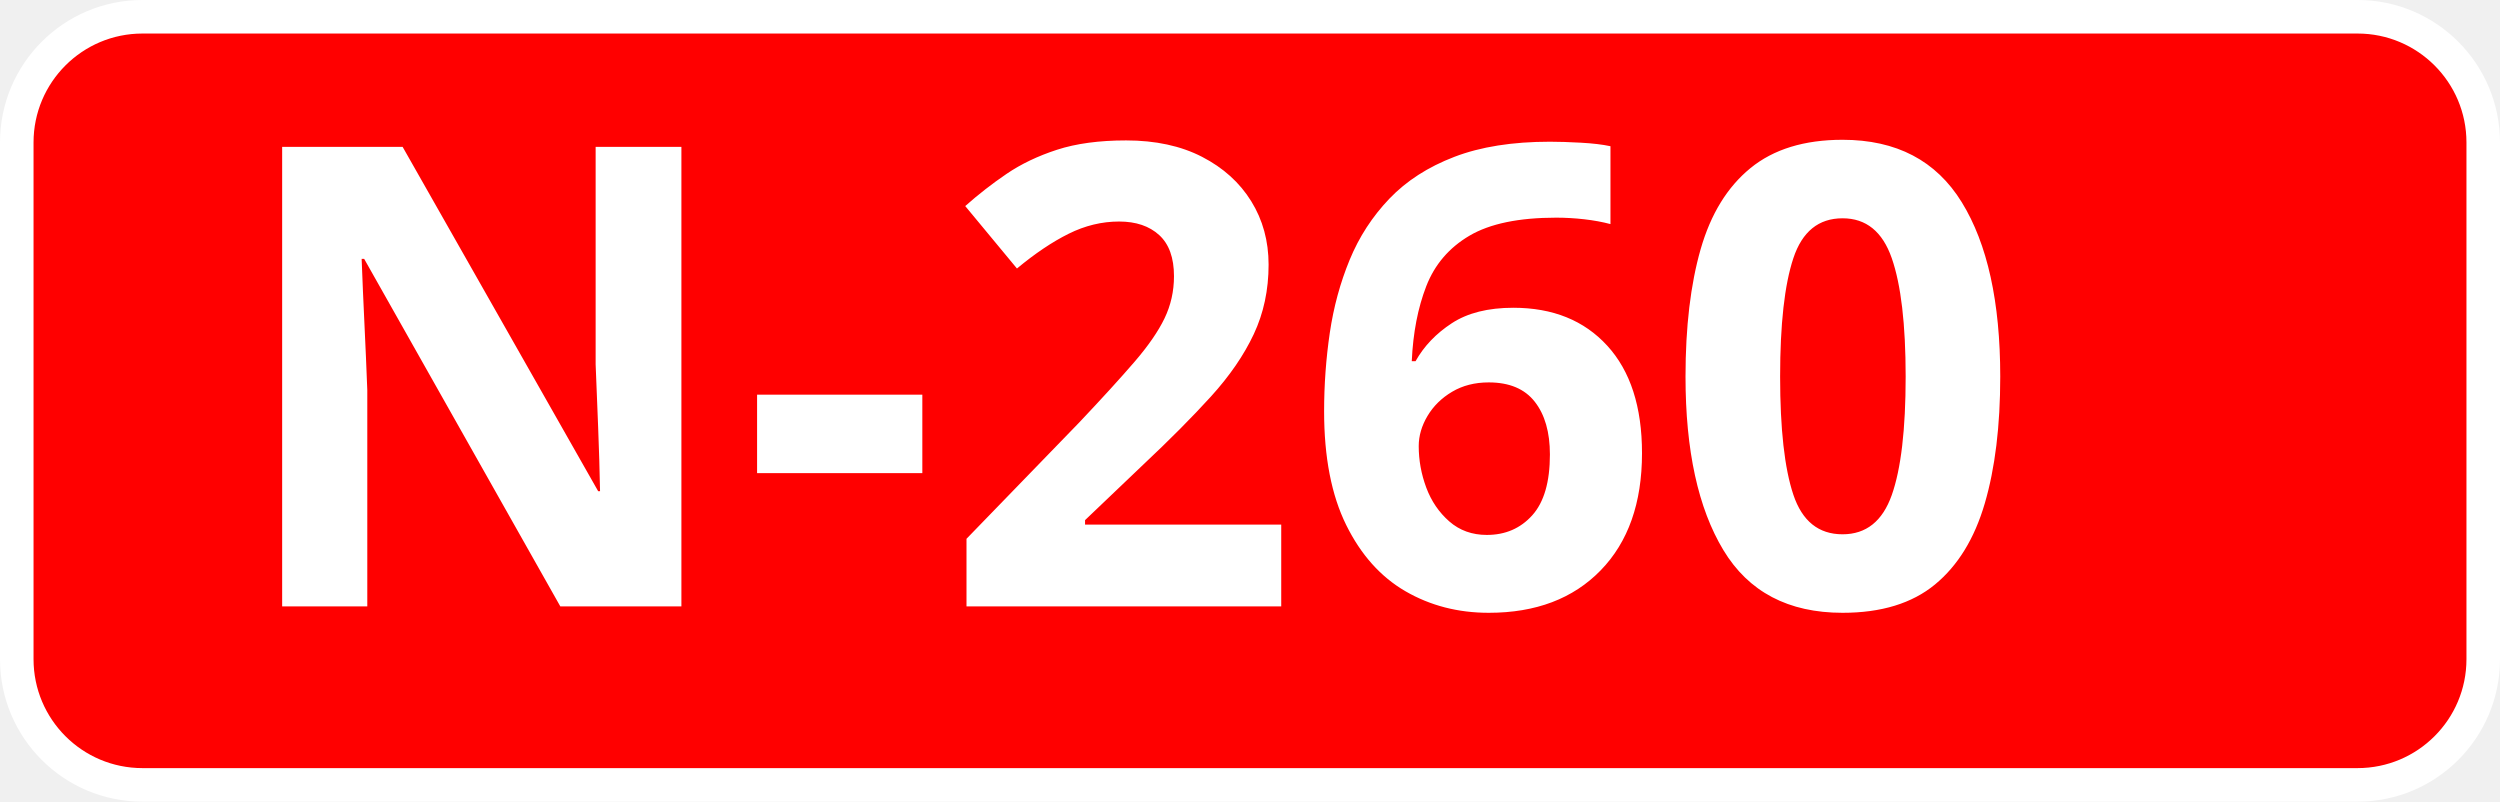
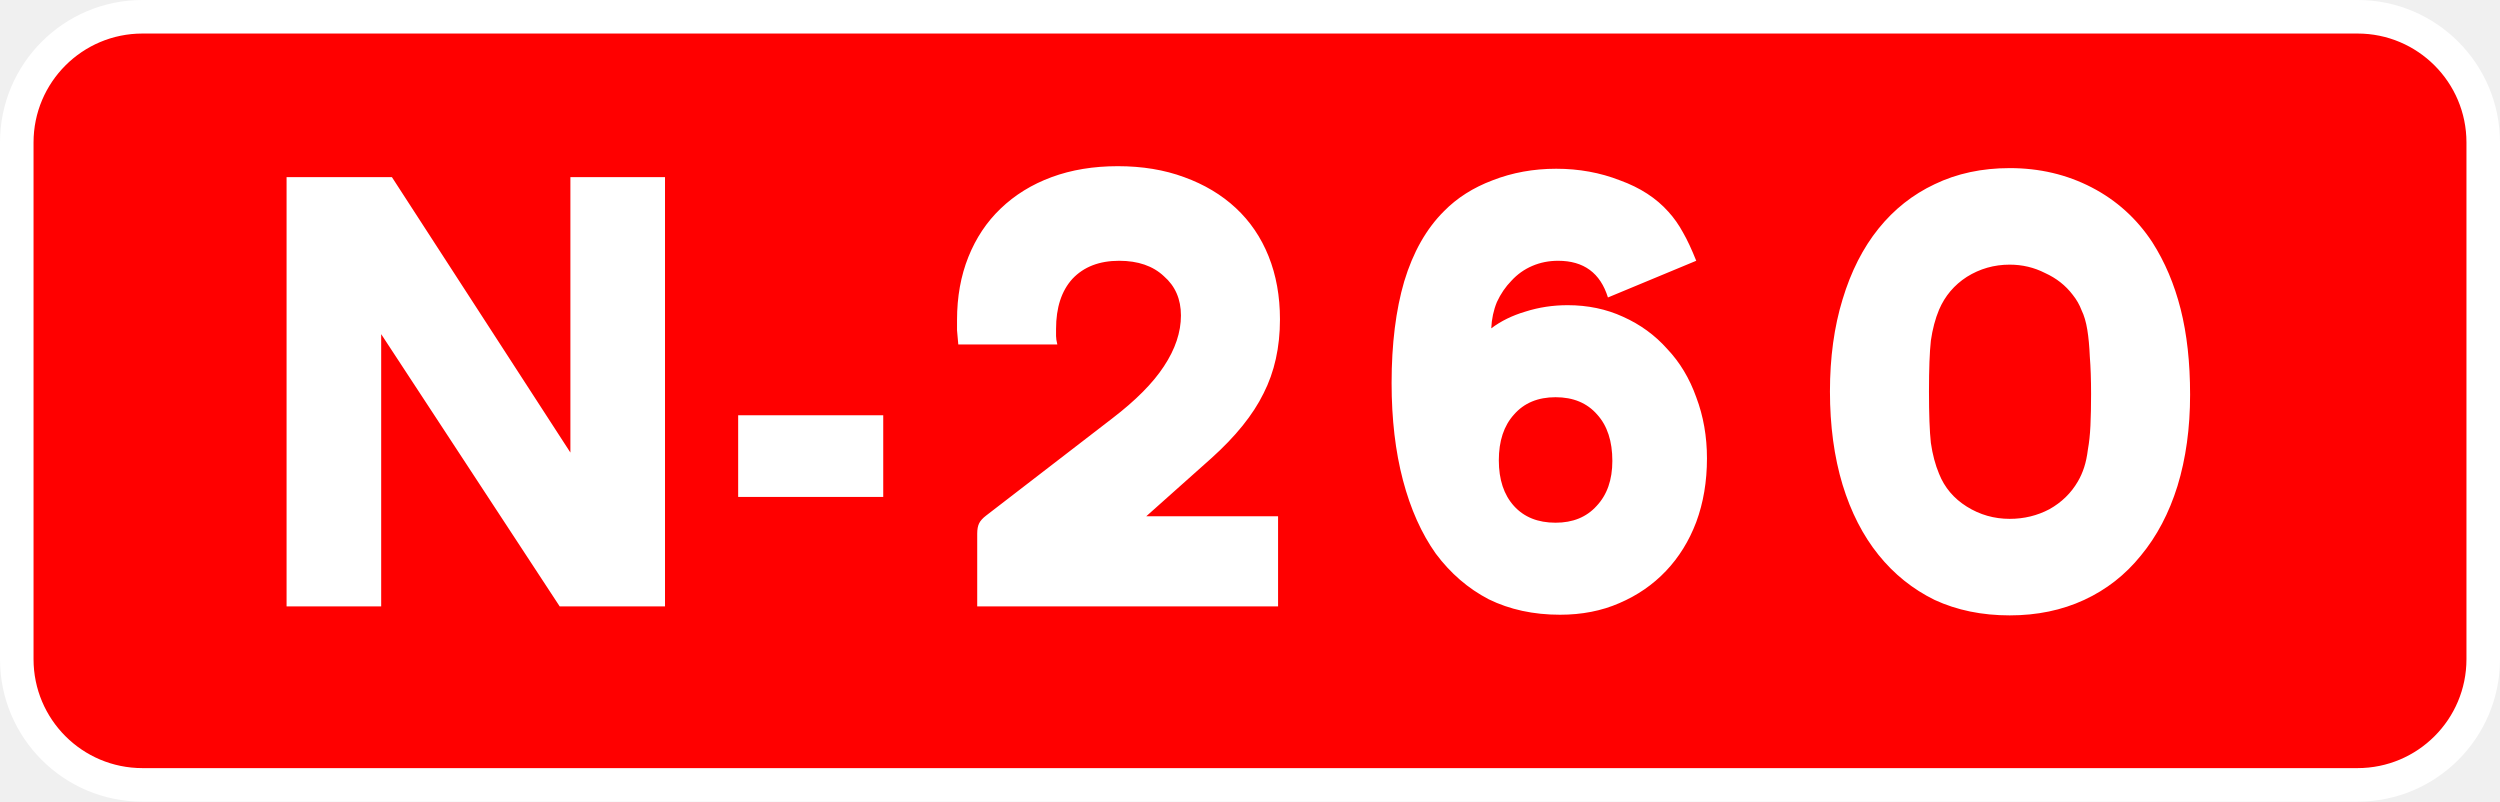
<svg xmlns="http://www.w3.org/2000/svg" width="1490.666" height="478" id="svg3272" version="1.1">
  <defs id="defs3274" />
  <g id="layer1" transform="translate(244.4286,-504.7908)" style="display:inline">
    <g id="layer12">
      <rect style="fill:#ff0000;stroke:#ffffff;stroke-width:20;stroke-linecap:round;stroke-linejoin:round;stroke-miterlimit:3.864;stroke-dasharray:none" id="rect9789" width="1470.666" height="458" x="-234.429" y="514.791" ry="74.953" rx="74.953" />
    </g>
  </g>
  <g id="layer2" style="display:inline" transform="translate(10.00001,9.999977)">
-     <text xml:space="preserve" style="font-size:379.886px;line-height:222.59px;font-family:'Andale Mono IPA';-inkscape-font-specification:'Andale Mono IPA';letter-spacing:0px;word-spacing:0px;fill:#ffffff;stroke:#000000;stroke-width:1px;stroke-linecap:butt;stroke-linejoin:miter;stroke-opacity:1" x="125.654" y="348.036" id="text850" transform="scale(0.9899786,1.010123)">
-       <tspan id="tspan848" x="125.654" y="348.036" style="font-style:normal;font-variant:normal;font-weight:bold;font-stretch:normal;font-family:TrafficTypeW01-SpainD;-inkscape-font-specification:'TrafficTypeW01-SpainD Bold';fill:#ffffff;stroke:none;stroke-width:1px">N-260</tspan>
-     </text>
+     <path style="font-weight:bold;font-size:379.886px;line-height:222.59px;font-family:TrafficTypeW01-SpainD;-inkscape-font-specification:'TrafficTypeW01-SpainD Bold';letter-spacing:0px;word-spacing:0px;fill:#ffffff;stroke-width:1px" d="M 333.451,257.243 V 94.652 h 56.983 V 348.036 H 326.993 L 219.486,187.344 v 160.692 h -56.983 V 94.652 h 63.441 z m 188.423,26.212 h -87.374 v -48.246 h 87.374 z m 237.809,11.397 v 53.184 H 578.478 v -42.927 q 0,-3.799 1.14,-6.078 1.14,-2.279 4.179,-4.559 l 75.977,-57.363 q 21.274,-15.955 31.151,-30.771 10.257,-15.195 10.257,-30.011 0,-14.436 -10.257,-23.173 -9.877,-9.117 -26.972,-9.117 -17.855,0 -28.112,10.637 -9.877,10.637 -9.877,29.631 0,2.279 0,4.179 0,1.899 0.76,4.939 h -59.642 q -0.38,-4.939 -0.76,-8.357 0,-3.799 0,-6.078 0,-20.514 6.838,-37.229 6.838,-16.715 19.374,-28.491 12.916,-12.156 30.771,-18.614 17.855,-6.458 39.888,-6.458 22.033,0 39.888,6.458 18.235,6.458 31.151,18.235 12.916,11.776 19.754,28.491 6.838,16.715 6.838,37.229 0,24.693 -9.877,43.687 -9.497,18.994 -31.531,38.368 l -39.128,34.19 z m 167.15,-70.279 q -15.955,0 -25.072,10.257 -9.117,9.877 -9.117,26.972 0,17.095 9.117,26.972 9.117,9.877 25.072,9.877 15.575,0 24.693,-9.877 9.497,-9.877 9.497,-26.592 0,-17.475 -9.117,-27.352 -9.117,-10.257 -25.072,-10.257 z m 31.531,-58.882 q -6.838,-21.654 -30.011,-21.654 -8.357,0 -15.575,3.039 -7.218,3.039 -12.536,8.737 -5.318,5.318 -8.737,12.536 -3.039,7.218 -3.419,15.575 8.737,-6.458 20.514,-9.877 12.156,-3.799 25.452,-3.799 18.235,0 33.43,6.838 15.575,6.838 26.592,18.994 11.397,11.776 17.475,28.491 6.458,16.715 6.458,36.089 0,20.514 -6.458,37.609 -6.458,16.715 -18.235,28.871 -11.776,12.156 -28.112,18.994 -15.955,6.838 -35.709,6.838 -23.933,0 -42.927,-9.117 -18.614,-9.497 -31.91,-26.972 -12.916,-17.855 -19.754,-43.307 -6.838,-25.452 -6.838,-57.363 0,-34.57 7.598,-60.022 7.978,-25.832 23.933,-41.408 11.776,-11.776 29.251,-18.235 17.855,-6.838 38.368,-6.838 20.514,0 38.368,6.838 18.235,6.458 29.251,18.614 4.939,5.318 8.737,12.156 3.799,6.458 7.978,16.715 z m 241.987,-19.374 q -14.056,0 -25.832,7.218 -11.397,7.218 -16.715,19.374 -3.419,7.978 -4.939,18.235 -1.14,10.257 -1.14,30.011 0,20.134 1.14,30.391 1.52,10.257 4.939,18.235 4.939,12.156 16.715,19.374 11.776,7.218 25.832,7.218 12.916,0 23.933,-5.698 11.017,-6.078 17.095,-16.335 2.279,-3.799 3.799,-8.357 1.52,-4.559 2.279,-10.637 1.14,-6.078 1.52,-14.056 0.38,-7.978 0.38,-18.614 0,-12.916 -0.76,-22.033 -0.38,-9.117 -1.52,-15.955 -1.14,-6.838 -3.419,-11.397 -1.899,-4.939 -5.318,-9.117 -6.458,-8.357 -16.715,-12.916 -9.877,-4.939 -21.274,-4.939 z m 0,-56.983 q 26.972,0 49.385,11.397 22.413,11.397 36.469,32.29 11.397,17.475 17.095,39.508 5.698,22.033 5.698,50.525 0,29.631 -7.598,53.944 -7.598,23.933 -22.033,41.028 -14.056,17.095 -34.19,26.212 -20.134,9.117 -44.827,9.117 -25.073,0 -45.206,-9.117 -19.754,-9.497 -33.81,-26.592 -14.056,-17.095 -21.654,-41.408 -7.598,-24.693 -7.598,-55.083 0,-30.011 7.598,-54.324 7.598,-24.693 21.654,-41.787 14.056,-17.095 33.81,-26.212 20.134,-9.497 45.206,-9.497 z" id="text850" transform="scale(0.9899786,1.010123)" aria-label="N-260" />
  </g>
</svg>
